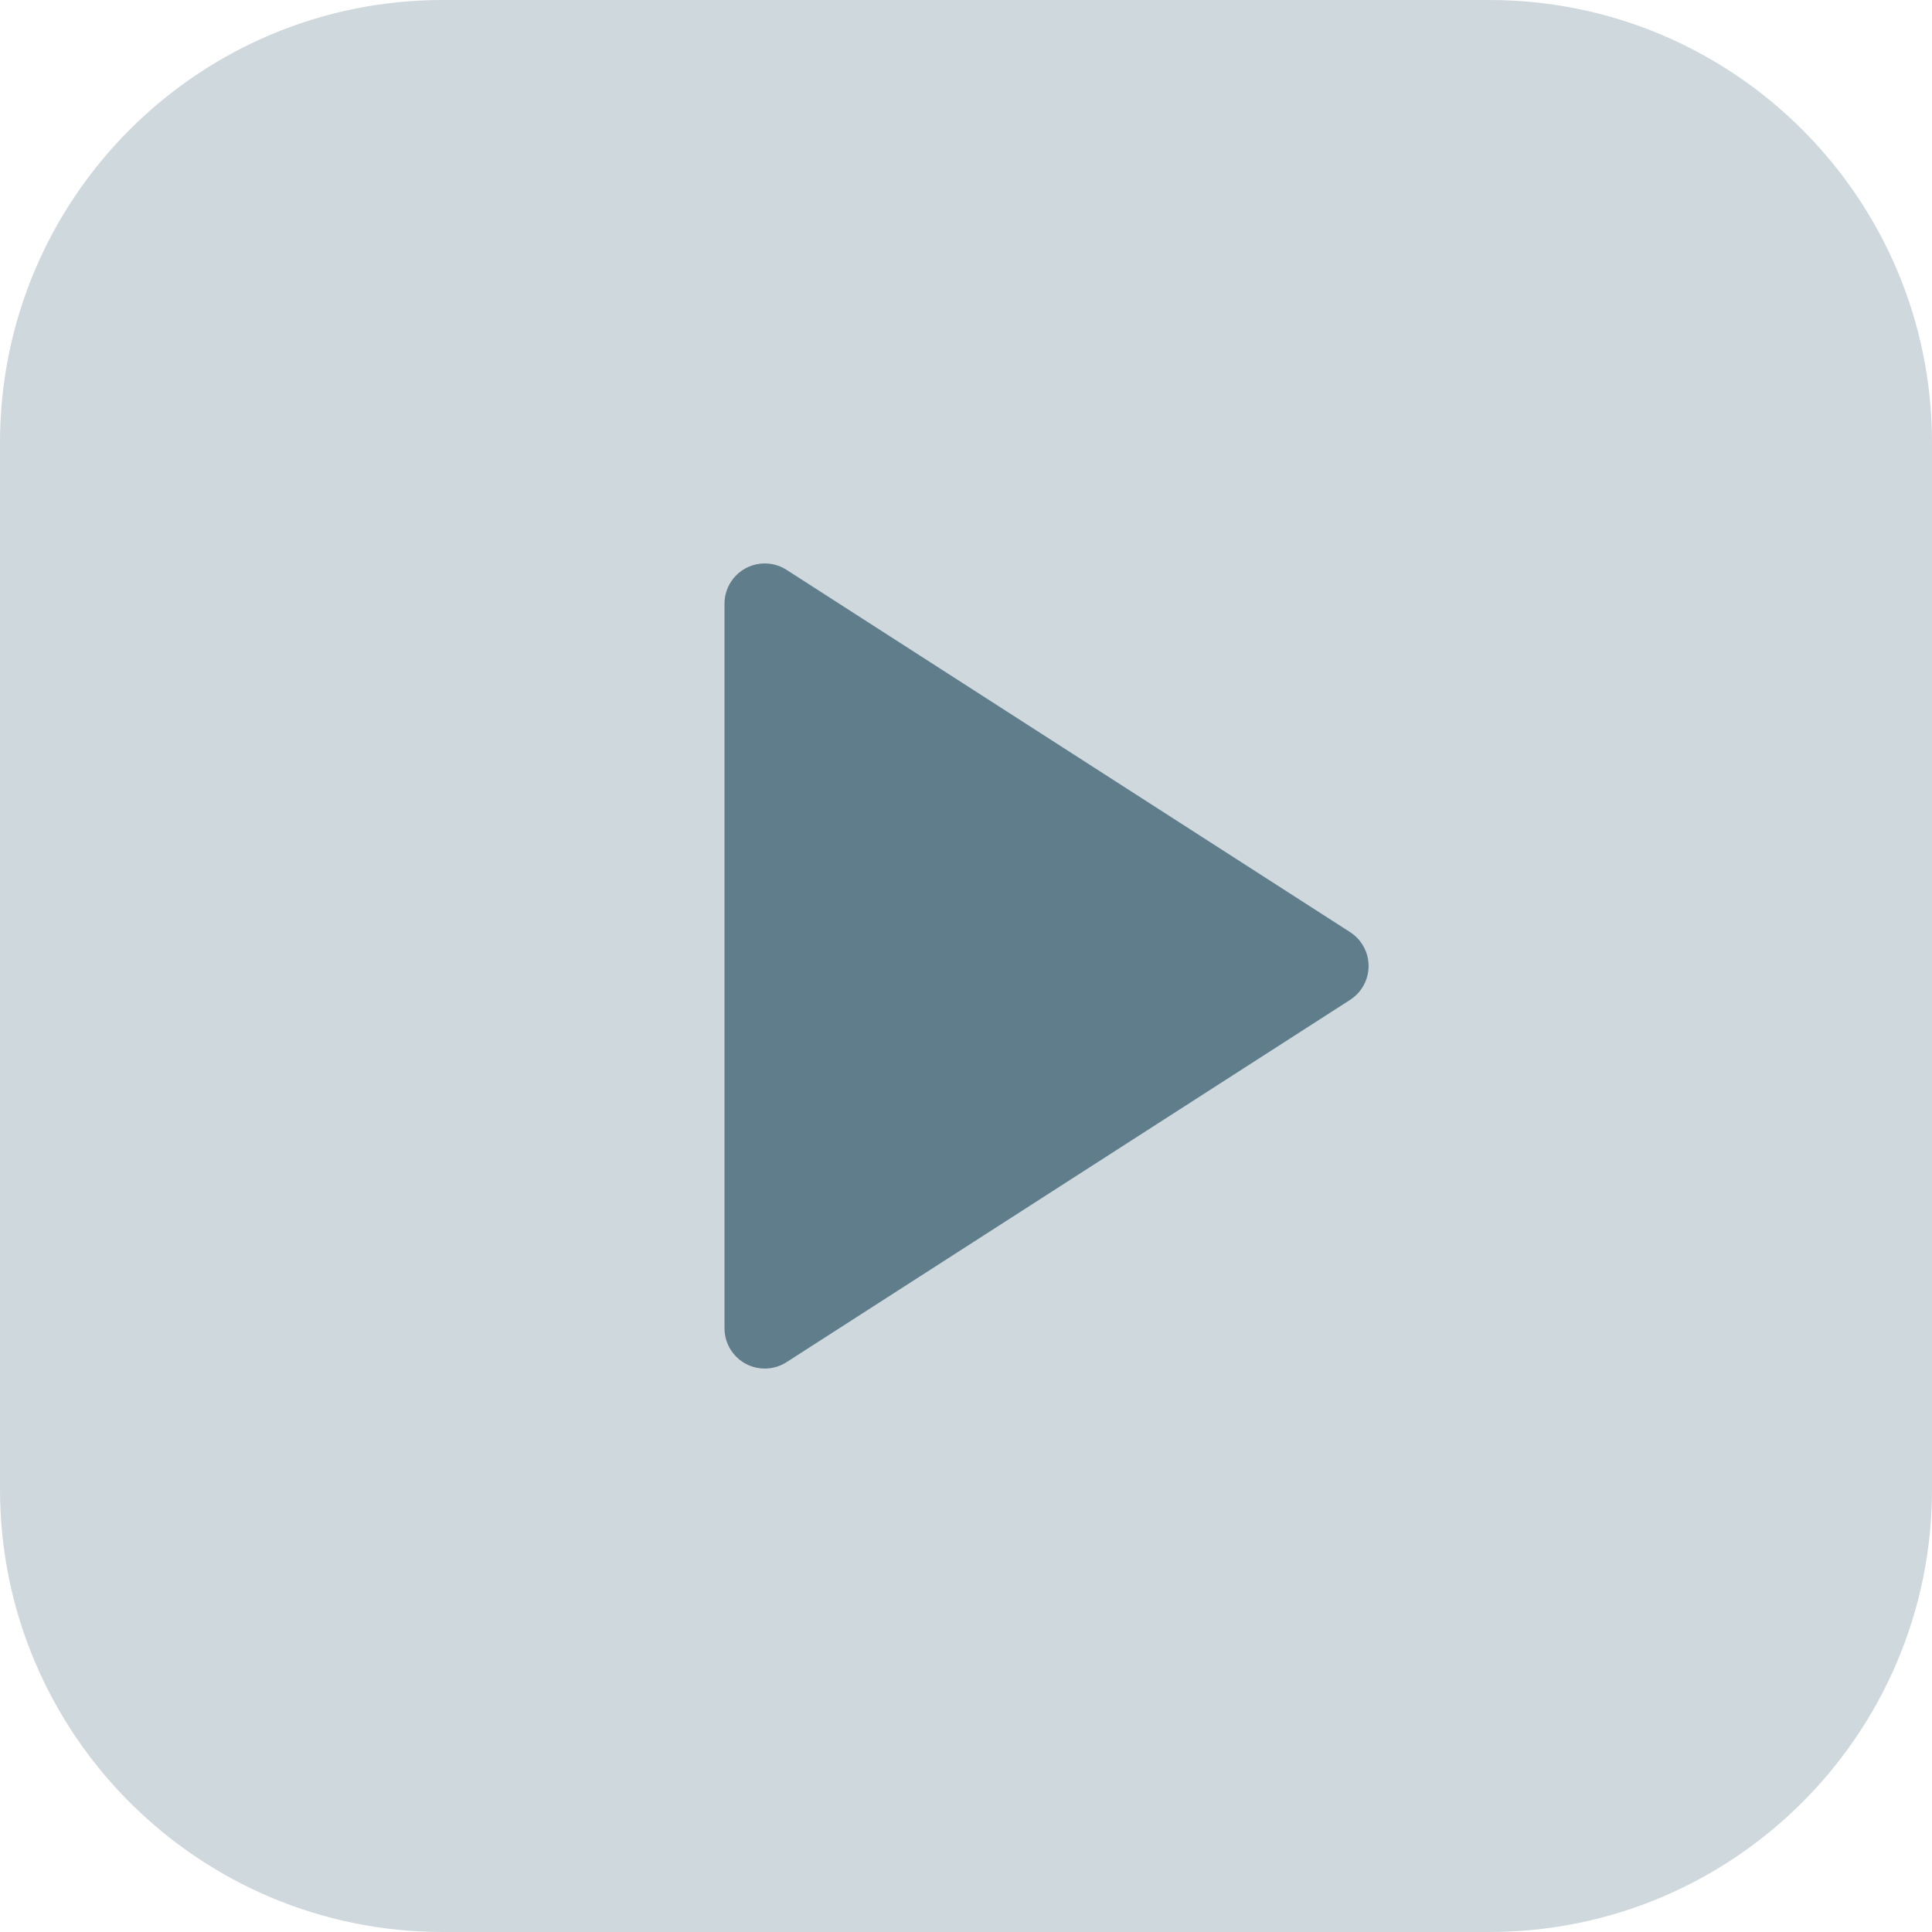
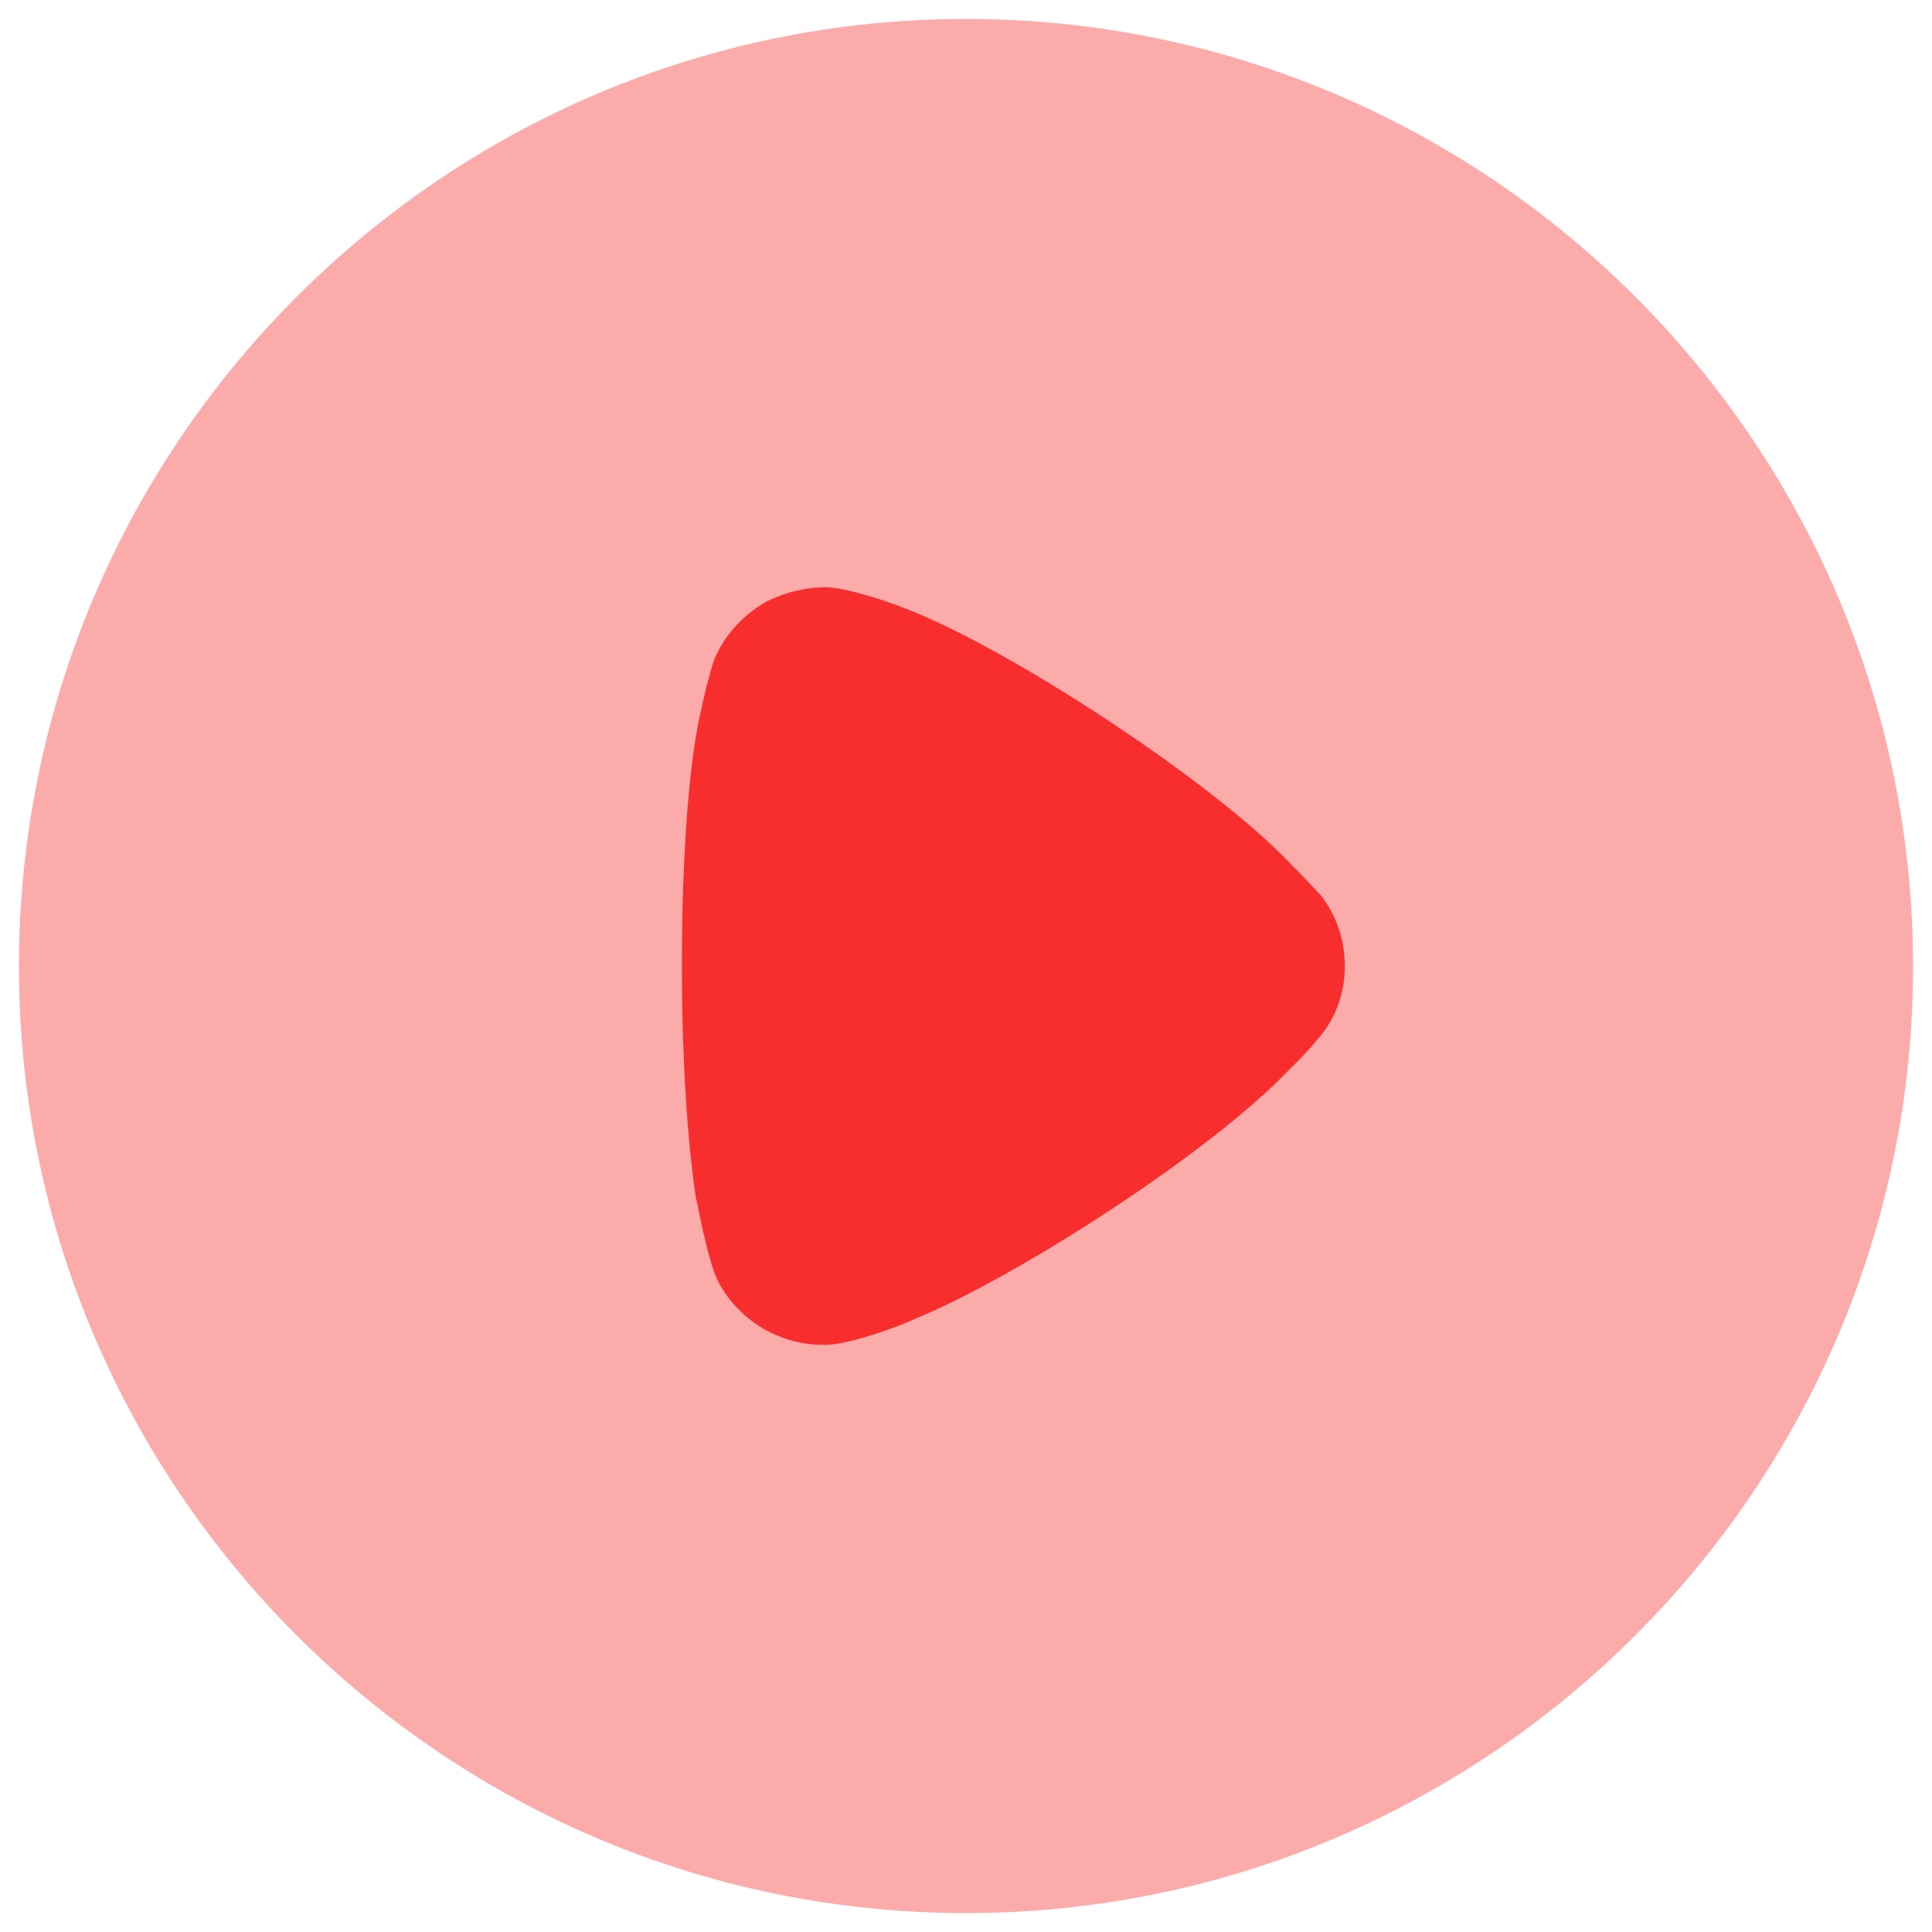
- <svg xmlns="http://www.w3.org/2000/svg" version="1.1" id="Capa_1" x="0px" y="0px" viewBox="0 0 512 512" style="enable-background:new 0 0 512 512;" xml:space="preserve">
-   <path style="fill:#CFD8DC;" d="M117.333,0h277.333C459.468,0,512,52.532,512,117.333v277.333C512,459.468,459.468,512,394.667,512  H117.333C52.532,512,0,459.468,0,394.667V117.333C0,52.532,52.532,0,117.333,0z" />
-   <path style="fill:#607D8B;" d="M357.781,247.019l-149.333-96c-4.951-3.193-11.552-1.768-14.745,3.183  c-1.115,1.728-1.706,3.742-1.703,5.799v192c-0.01,5.891,4.758,10.674,10.649,10.684c2.057,0.003,4.07-0.588,5.799-1.703l149.333-96  c4.96-3.178,6.405-9.776,3.227-14.736C360.178,248.95,359.077,247.849,357.781,247.019L357.781,247.019z" />
-   <g>
- </g>
-   <g>
- </g>
-   <g>
- </g>
-   <g>
- </g>
-   <g>
- </g>
-   <g>
- </g>
-   <g>
- </g>
-   <g>
- </g>
-   <g>
- </g>
-   <g>
- </g>
-   <g>
- </g>
-   <g>
- </g>
-   <g>
- </g>
-   <g>
- </g>
-   <g>
- </g>
+ <svg xmlns="http://www.w3.org/2000/svg" width="68" height="68" viewBox="0 0 68 68" fill="none">
+   <path opacity="0.4" d="M67.333 34.016C67.333 52.38 52.372 67.334 34 67.334C15.628 67.334 0.667 52.38 0.667 34.016C0.667 15.621 15.628 0.667 34 0.667C52.372 0.667 67.333 15.621 67.333 34.016Z" fill="#F82E2E" />
+   <path d="M47.333 34.017C47.333 34.859 47.068 35.705 46.538 36.382C46.438 36.515 45.974 37.062 45.61 37.419L45.411 37.613C42.627 40.565 35.7 45.004 32.187 46.426C32.187 46.459 30.099 47.304 29.104 47.334H28.972C27.447 47.334 26.022 46.495 25.293 45.134C24.895 44.385 24.53 42.214 24.497 42.185C24.199 40.238 24 37.257 24 33.984C24 30.553 24.199 27.439 24.563 25.527C24.563 25.495 24.928 23.745 25.16 23.162C25.525 22.323 26.188 21.607 27.016 21.153C27.679 20.832 28.375 20.667 29.104 20.667C29.866 20.703 31.292 21.185 31.855 21.412C35.567 22.838 42.66 27.504 45.378 30.355C45.842 30.809 46.339 31.363 46.472 31.489C47.035 32.202 47.333 33.077 47.333 34.017Z" fill="#F82E2E" />
</svg>
